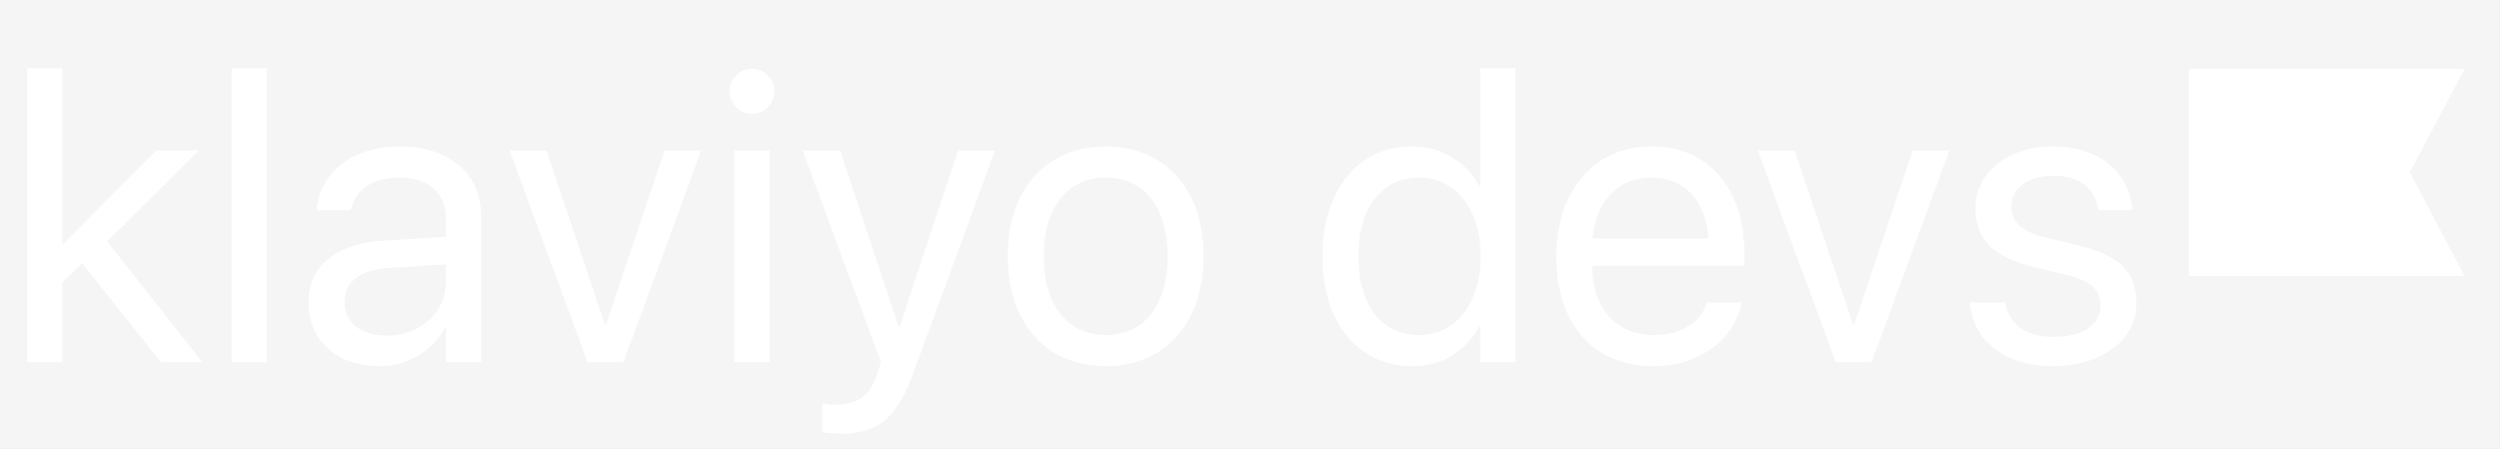
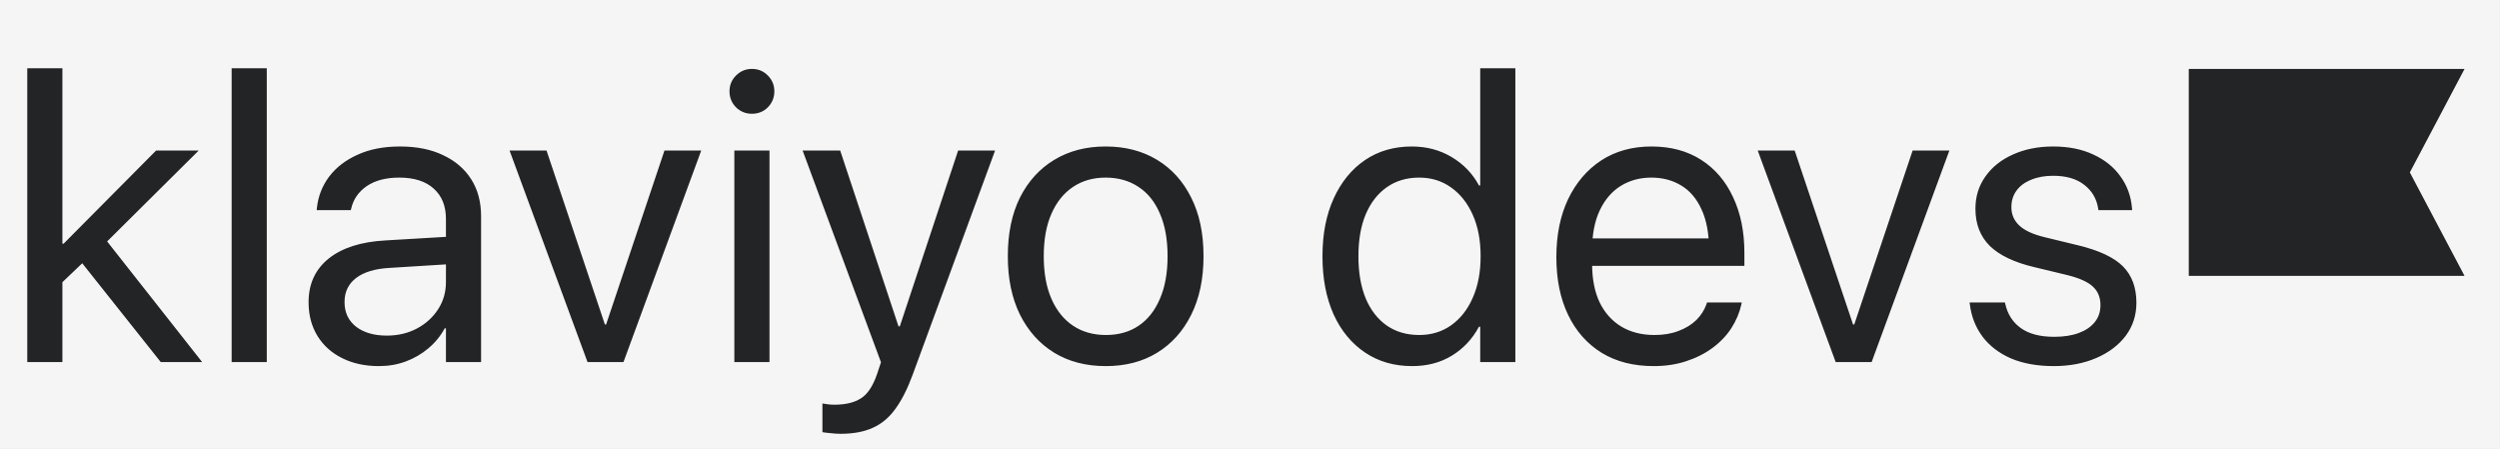
<svg xmlns="http://www.w3.org/2000/svg" width="145" height="26" viewBox="0 0 145 26" fill="none">
  <rect width="145" height="26" fill="#F5F5F5" />
-   <path d="M1.582 21V3.961H3.621V21H1.582ZM9.328 21L4.641 15.105L6.023 13.758L11.73 21H9.328ZM3.199 16.77L3.188 14.133H3.691L9.059 8.73H11.531L5.719 14.496L5.496 14.578L3.199 16.77ZM13.441 21V3.961H15.48V21H13.441ZM21.984 21.234C21.188 21.234 20.48 21.082 19.863 20.777C19.246 20.473 18.766 20.043 18.422 19.488C18.078 18.926 17.906 18.277 17.906 17.543V17.52C17.906 16.465 18.293 15.625 19.066 15C19.848 14.375 20.945 14.023 22.359 13.945L26.895 13.676V15.27L22.594 15.539C21.758 15.586 21.113 15.781 20.66 16.125C20.215 16.469 19.992 16.93 19.992 17.508V17.531C19.992 18.125 20.215 18.598 20.66 18.949C21.113 19.293 21.707 19.465 22.441 19.465C23.09 19.465 23.672 19.328 24.188 19.055C24.703 18.781 25.113 18.41 25.418 17.941C25.723 17.473 25.875 16.945 25.875 16.359V12.691C25.875 11.949 25.641 11.367 25.172 10.945C24.703 10.516 24.035 10.301 23.168 10.301C22.395 10.301 21.766 10.465 21.281 10.793C20.805 11.121 20.504 11.555 20.379 12.094L20.355 12.188H18.375L18.387 12.07C18.457 11.398 18.691 10.793 19.09 10.254C19.496 9.715 20.047 9.289 20.742 8.977C21.438 8.656 22.258 8.496 23.203 8.496C24.18 8.496 25.016 8.664 25.711 9C26.414 9.328 26.957 9.793 27.34 10.395C27.723 10.996 27.914 11.711 27.914 12.539V21H25.875V19.043H25.805C25.562 19.488 25.246 19.875 24.855 20.203C24.465 20.531 24.027 20.785 23.543 20.965C23.059 21.145 22.539 21.234 21.984 21.234ZM34.09 21L29.566 8.73H31.711L35.098 18.82H35.168L38.555 8.73H40.688L36.176 21H34.09ZM42.609 21V8.73H44.648V21H42.609ZM43.629 6.598C43.27 6.598 42.961 6.473 42.703 6.223C42.453 5.965 42.328 5.656 42.328 5.297C42.328 4.938 42.453 4.633 42.703 4.383C42.961 4.125 43.27 3.996 43.629 3.996C43.996 3.996 44.305 4.125 44.555 4.383C44.805 4.633 44.93 4.938 44.93 5.297C44.93 5.656 44.805 5.965 44.555 6.223C44.305 6.473 43.996 6.598 43.629 6.598ZM48.773 25.16C48.594 25.16 48.406 25.148 48.211 25.125C48.023 25.109 47.859 25.09 47.719 25.066V23.402C47.812 23.418 47.918 23.434 48.035 23.449C48.16 23.465 48.285 23.473 48.41 23.473C49.051 23.473 49.562 23.352 49.945 23.109C50.328 22.875 50.641 22.41 50.883 21.715L51.117 21.012L46.57 8.73H48.75L52.336 19.535L51.832 18.926H52.5L52.008 19.535L55.594 8.73H57.738L52.945 21.762C52.648 22.566 52.316 23.219 51.949 23.719C51.59 24.219 51.156 24.582 50.648 24.809C50.141 25.043 49.516 25.16 48.773 25.16ZM64.16 21.234C63.02 21.234 62.023 20.977 61.172 20.461C60.32 19.938 59.656 19.199 59.18 18.246C58.711 17.293 58.477 16.168 58.477 14.871V14.848C58.477 13.535 58.711 12.406 59.18 11.461C59.656 10.516 60.32 9.785 61.172 9.27C62.023 8.754 63.016 8.496 64.148 8.496C65.289 8.496 66.285 8.754 67.137 9.27C67.988 9.785 68.648 10.516 69.117 11.461C69.594 12.406 69.832 13.535 69.832 14.848V14.871C69.832 16.176 69.594 17.305 69.117 18.258C68.648 19.203 67.988 19.938 67.137 20.461C66.293 20.977 65.301 21.234 64.16 21.234ZM64.172 19.43C64.906 19.43 65.539 19.25 66.07 18.891C66.602 18.531 67.012 18.012 67.301 17.332C67.598 16.652 67.746 15.832 67.746 14.871V14.848C67.746 13.887 67.598 13.066 67.301 12.387C67.012 11.707 66.598 11.191 66.059 10.84C65.519 10.48 64.883 10.301 64.148 10.301C63.43 10.301 62.801 10.48 62.262 10.84C61.723 11.199 61.305 11.719 61.008 12.398C60.711 13.07 60.562 13.887 60.562 14.848V14.871C60.562 15.832 60.711 16.652 61.008 17.332C61.305 18.012 61.723 18.531 62.262 18.891C62.801 19.25 63.438 19.43 64.172 19.43ZM81.938 21.234C80.898 21.234 79.988 20.973 79.207 20.449C78.426 19.926 77.816 19.188 77.379 18.234C76.949 17.273 76.734 16.152 76.734 14.871V14.859C76.734 13.57 76.953 12.449 77.391 11.496C77.828 10.543 78.434 9.805 79.207 9.281C79.981 8.758 80.883 8.496 81.914 8.496C82.773 8.496 83.543 8.699 84.223 9.105C84.91 9.512 85.441 10.062 85.816 10.758H85.887V3.961H87.926V21H85.887V18.949H85.816C85.434 19.66 84.91 20.219 84.246 20.625C83.582 21.031 82.812 21.234 81.938 21.234ZM82.348 19.43C83.051 19.43 83.668 19.242 84.199 18.867C84.738 18.484 85.156 17.953 85.453 17.273C85.758 16.586 85.91 15.785 85.91 14.871V14.859C85.91 13.938 85.758 13.137 85.453 12.457C85.148 11.777 84.731 11.25 84.199 10.875C83.668 10.492 83.051 10.301 82.348 10.301C81.621 10.301 80.992 10.488 80.461 10.863C79.938 11.23 79.531 11.754 79.242 12.434C78.961 13.105 78.82 13.914 78.82 14.859V14.871C78.82 15.809 78.961 16.621 79.242 17.309C79.531 17.988 79.938 18.512 80.461 18.879C80.992 19.246 81.621 19.43 82.348 19.43ZM95.953 21.234C94.781 21.234 93.773 20.977 92.93 20.461C92.086 19.938 91.438 19.203 90.984 18.258C90.531 17.312 90.305 16.199 90.305 14.918V14.906C90.305 13.633 90.531 12.516 90.984 11.555C91.445 10.594 92.086 9.844 92.906 9.305C93.734 8.766 94.707 8.496 95.824 8.496C96.941 8.496 97.902 8.754 98.707 9.27C99.512 9.785 100.129 10.508 100.559 11.438C100.996 12.359 101.215 13.434 101.215 14.66V15.422H91.336V13.828H100.195L99.164 15.305V14.508C99.164 13.555 99.019 12.77 98.731 12.152C98.449 11.527 98.055 11.062 97.547 10.758C97.047 10.453 96.469 10.301 95.812 10.301C95.156 10.301 94.566 10.461 94.043 10.781C93.527 11.102 93.121 11.574 92.824 12.199C92.527 12.824 92.379 13.594 92.379 14.508V15.305C92.379 16.172 92.523 16.914 92.812 17.531C93.109 18.141 93.527 18.609 94.066 18.938C94.613 19.266 95.258 19.43 96 19.43C96.523 19.43 96.988 19.352 97.394 19.195C97.809 19.039 98.152 18.828 98.426 18.562C98.699 18.289 98.894 17.984 99.012 17.648L99.047 17.543H101.062L101.039 17.66C100.93 18.145 100.734 18.605 100.453 19.043C100.172 19.473 99.809 19.852 99.363 20.18C98.918 20.508 98.406 20.766 97.828 20.953C97.258 21.141 96.633 21.234 95.953 21.234ZM106.512 21L101.988 8.73H104.133L107.52 18.82H107.59L110.977 8.73H113.109L108.598 21H106.512ZM119.168 21.234C118.215 21.234 117.387 21.086 116.684 20.789C115.988 20.484 115.438 20.062 115.031 19.523C114.625 18.977 114.379 18.344 114.293 17.625L114.281 17.543H116.332L116.355 17.637C116.488 18.23 116.789 18.695 117.258 19.031C117.727 19.367 118.371 19.535 119.191 19.535C119.746 19.535 120.223 19.461 120.621 19.312C121.02 19.164 121.328 18.953 121.547 18.68C121.766 18.406 121.875 18.082 121.875 17.707V17.695C121.875 17.258 121.734 16.906 121.453 16.641C121.18 16.367 120.688 16.141 119.977 15.961L118.031 15.492C116.875 15.219 116.016 14.809 115.453 14.262C114.898 13.707 114.621 12.992 114.621 12.117V12.105C114.621 11.402 114.812 10.781 115.195 10.242C115.578 9.695 116.109 9.27 116.789 8.965C117.477 8.652 118.258 8.496 119.133 8.496C120.023 8.496 120.801 8.652 121.465 8.965C122.129 9.27 122.652 9.691 123.035 10.23C123.426 10.77 123.648 11.379 123.703 12.059L123.715 12.188H121.758L121.746 12.117C121.66 11.539 121.391 11.074 120.938 10.723C120.492 10.371 119.891 10.195 119.133 10.195C118.641 10.195 118.211 10.273 117.844 10.43C117.477 10.578 117.195 10.789 117 11.062C116.805 11.328 116.707 11.645 116.707 12.012V12.023C116.707 12.438 116.859 12.789 117.164 13.078C117.469 13.367 117.961 13.594 118.641 13.758L120.574 14.227C121.801 14.523 122.672 14.934 123.188 15.457C123.703 15.98 123.961 16.68 123.961 17.555V17.566C123.961 18.285 123.754 18.922 123.34 19.477C122.926 20.023 122.355 20.453 121.629 20.766C120.902 21.078 120.082 21.234 119.168 21.234Z" fill="white" />
-   <path d="M143 16H127V4H143L139.827 10L143 16Z" fill="white" />
+   <path d="M1.582 21V3.961H3.621V21H1.582ZM9.328 21L4.641 15.105L6.023 13.758L11.73 21H9.328ZM3.199 16.77L3.188 14.133H3.691L9.059 8.73H11.531L5.719 14.496L5.496 14.578L3.199 16.77ZM13.441 21V3.961H15.48V21H13.441ZM21.984 21.234C21.188 21.234 20.48 21.082 19.863 20.777C19.246 20.473 18.766 20.043 18.422 19.488C18.078 18.926 17.906 18.277 17.906 17.543V17.52C17.906 16.465 18.293 15.625 19.066 15C19.848 14.375 20.945 14.023 22.359 13.945L26.895 13.676V15.27L22.594 15.539C21.758 15.586 21.113 15.781 20.66 16.125C20.215 16.469 19.992 16.93 19.992 17.508V17.531C19.992 18.125 20.215 18.598 20.66 18.949C21.113 19.293 21.707 19.465 22.441 19.465C23.09 19.465 23.672 19.328 24.188 19.055C24.703 18.781 25.113 18.41 25.418 17.941C25.723 17.473 25.875 16.945 25.875 16.359V12.691C25.875 11.949 25.641 11.367 25.172 10.945C24.703 10.516 24.035 10.301 23.168 10.301C22.395 10.301 21.766 10.465 21.281 10.793C20.805 11.121 20.504 11.555 20.379 12.094L20.355 12.188H18.375L18.387 12.07C18.457 11.398 18.691 10.793 19.09 10.254C19.496 9.715 20.047 9.289 20.742 8.977C21.438 8.656 22.258 8.496 23.203 8.496C24.18 8.496 25.016 8.664 25.711 9C26.414 9.328 26.957 9.793 27.34 10.395C27.723 10.996 27.914 11.711 27.914 12.539V21H25.875V19.043H25.805C25.562 19.488 25.246 19.875 24.855 20.203C24.465 20.531 24.027 20.785 23.543 20.965C23.059 21.145 22.539 21.234 21.984 21.234ZM34.09 21L29.566 8.73H31.711L35.098 18.82H35.168L38.555 8.73H40.688L36.176 21H34.09ZM42.609 21V8.73H44.648V21H42.609ZM43.629 6.598C43.27 6.598 42.961 6.473 42.703 6.223C42.453 5.965 42.328 5.656 42.328 5.297C42.328 4.938 42.453 4.633 42.703 4.383C42.961 4.125 43.27 3.996 43.629 3.996C43.996 3.996 44.305 4.125 44.555 4.383C44.805 4.633 44.93 4.938 44.93 5.297C44.93 5.656 44.805 5.965 44.555 6.223C44.305 6.473 43.996 6.598 43.629 6.598ZM48.773 25.16C48.594 25.16 48.406 25.148 48.211 25.125C48.023 25.109 47.859 25.09 47.719 25.066V23.402C47.812 23.418 47.918 23.434 48.035 23.449C48.16 23.465 48.285 23.473 48.41 23.473C49.051 23.473 49.562 23.352 49.945 23.109C50.328 22.875 50.641 22.41 50.883 21.715L51.117 21.012L46.57 8.73H48.75L52.336 19.535L51.832 18.926H52.5L52.008 19.535L55.594 8.73H57.738L52.945 21.762C52.648 22.566 52.316 23.219 51.949 23.719C51.59 24.219 51.156 24.582 50.648 24.809C50.141 25.043 49.516 25.16 48.773 25.16ZM64.16 21.234C63.02 21.234 62.023 20.977 61.172 20.461C60.32 19.938 59.656 19.199 59.18 18.246C58.711 17.293 58.477 16.168 58.477 14.871V14.848C58.477 13.535 58.711 12.406 59.18 11.461C59.656 10.516 60.32 9.785 61.172 9.27C62.023 8.754 63.016 8.496 64.148 8.496C65.289 8.496 66.285 8.754 67.137 9.27C67.988 9.785 68.648 10.516 69.117 11.461C69.594 12.406 69.832 13.535 69.832 14.848V14.871C69.832 16.176 69.594 17.305 69.117 18.258C68.648 19.203 67.988 19.938 67.137 20.461C66.293 20.977 65.301 21.234 64.16 21.234ZM64.172 19.43C64.906 19.43 65.539 19.25 66.07 18.891C66.602 18.531 67.012 18.012 67.301 17.332C67.598 16.652 67.746 15.832 67.746 14.871V14.848C67.746 13.887 67.598 13.066 67.301 12.387C67.012 11.707 66.598 11.191 66.059 10.84C65.519 10.48 64.883 10.301 64.148 10.301C63.43 10.301 62.801 10.48 62.262 10.84C61.723 11.199 61.305 11.719 61.008 12.398C60.711 13.07 60.562 13.887 60.562 14.848V14.871C60.562 15.832 60.711 16.652 61.008 17.332C61.305 18.012 61.723 18.531 62.262 18.891C62.801 19.25 63.438 19.43 64.172 19.43ZM81.938 21.234C80.898 21.234 79.988 20.973 79.207 20.449C78.426 19.926 77.816 19.188 77.379 18.234C76.949 17.273 76.734 16.152 76.734 14.871V14.859C76.734 13.57 76.953 12.449 77.391 11.496C77.828 10.543 78.434 9.805 79.207 9.281C79.981 8.758 80.883 8.496 81.914 8.496C82.773 8.496 83.543 8.699 84.223 9.105C84.91 9.512 85.441 10.062 85.816 10.758H85.887V3.961H87.926V21H85.887V18.949H85.816C85.434 19.66 84.91 20.219 84.246 20.625C83.582 21.031 82.812 21.234 81.938 21.234ZM82.348 19.43C83.051 19.43 83.668 19.242 84.199 18.867C84.738 18.484 85.156 17.953 85.453 17.273C85.758 16.586 85.91 15.785 85.91 14.871V14.859C85.91 13.938 85.758 13.137 85.453 12.457C85.148 11.777 84.731 11.25 84.199 10.875C83.668 10.492 83.051 10.301 82.348 10.301C81.621 10.301 80.992 10.488 80.461 10.863C79.938 11.23 79.531 11.754 79.242 12.434C78.961 13.105 78.82 13.914 78.82 14.859V14.871C78.82 15.809 78.961 16.621 79.242 17.309C79.531 17.988 79.938 18.512 80.461 18.879C80.992 19.246 81.621 19.43 82.348 19.43ZM95.953 21.234C94.781 21.234 93.773 20.977 92.93 20.461C92.086 19.938 91.438 19.203 90.984 18.258C90.531 17.312 90.305 16.199 90.305 14.918V14.906C90.305 13.633 90.531 12.516 90.984 11.555C91.445 10.594 92.086 9.844 92.906 9.305C93.734 8.766 94.707 8.496 95.824 8.496C96.941 8.496 97.902 8.754 98.707 9.27C99.512 9.785 100.129 10.508 100.559 11.438C100.996 12.359 101.215 13.434 101.215 14.66V15.422H91.336V13.828H100.195L99.164 15.305V14.508C99.164 13.555 99.019 12.77 98.731 12.152C98.449 11.527 98.055 11.062 97.547 10.758C97.047 10.453 96.469 10.301 95.812 10.301C95.156 10.301 94.566 10.461 94.043 10.781C93.527 11.102 93.121 11.574 92.824 12.199C92.527 12.824 92.379 13.594 92.379 14.508V15.305C92.379 16.172 92.523 16.914 92.812 17.531C93.109 18.141 93.527 18.609 94.066 18.938C94.613 19.266 95.258 19.43 96 19.43C96.523 19.43 96.988 19.352 97.394 19.195C97.809 19.039 98.152 18.828 98.426 18.562C98.699 18.289 98.894 17.984 99.012 17.648L99.047 17.543H101.062L101.039 17.66C100.93 18.145 100.734 18.605 100.453 19.043C100.172 19.473 99.809 19.852 99.363 20.18C98.918 20.508 98.406 20.766 97.828 20.953C97.258 21.141 96.633 21.234 95.953 21.234ZM106.512 21L101.988 8.73H104.133L107.52 18.82H107.59L110.977 8.73H113.109L108.598 21H106.512ZM119.168 21.234C118.215 21.234 117.387 21.086 116.684 20.789C115.988 20.484 115.438 20.062 115.031 19.523C114.625 18.977 114.379 18.344 114.293 17.625L114.281 17.543H116.332L116.355 17.637C116.488 18.23 116.789 18.695 117.258 19.031C117.727 19.367 118.371 19.535 119.191 19.535C119.746 19.535 120.223 19.461 120.621 19.312C121.02 19.164 121.328 18.953 121.547 18.68C121.766 18.406 121.875 18.082 121.875 17.707V17.695C121.875 17.258 121.734 16.906 121.453 16.641C121.18 16.367 120.688 16.141 119.977 15.961L118.031 15.492C116.875 15.219 116.016 14.809 115.453 14.262C114.898 13.707 114.621 12.992 114.621 12.117V12.105C114.621 11.402 114.812 10.781 115.195 10.242C115.578 9.695 116.109 9.27 116.789 8.965C117.477 8.652 118.258 8.496 119.133 8.496C120.023 8.496 120.801 8.652 121.465 8.965C122.129 9.27 122.652 9.691 123.035 10.23C123.426 10.77 123.648 11.379 123.703 12.059L123.715 12.188H121.758L121.746 12.117C121.66 11.539 121.391 11.074 120.938 10.723C120.492 10.371 119.891 10.195 119.133 10.195C118.641 10.195 118.211 10.273 117.844 10.43C117.477 10.578 117.195 10.789 117 11.062C116.805 11.328 116.707 11.645 116.707 12.012V12.023C116.707 12.438 116.859 12.789 117.164 13.078C117.469 13.367 117.961 13.594 118.641 13.758L120.574 14.227C121.801 14.523 122.672 14.934 123.188 15.457C123.703 15.98 123.961 16.68 123.961 17.555V17.566C123.961 18.285 123.754 18.922 123.34 19.477C122.926 20.023 122.355 20.453 121.629 20.766C120.902 21.078 120.082 21.234 119.168 21.234Z" fill="#232426" />
+   <path d="M143 16H127V4H143L139.827 10L143 16Z" fill="#232426" />
</svg>
